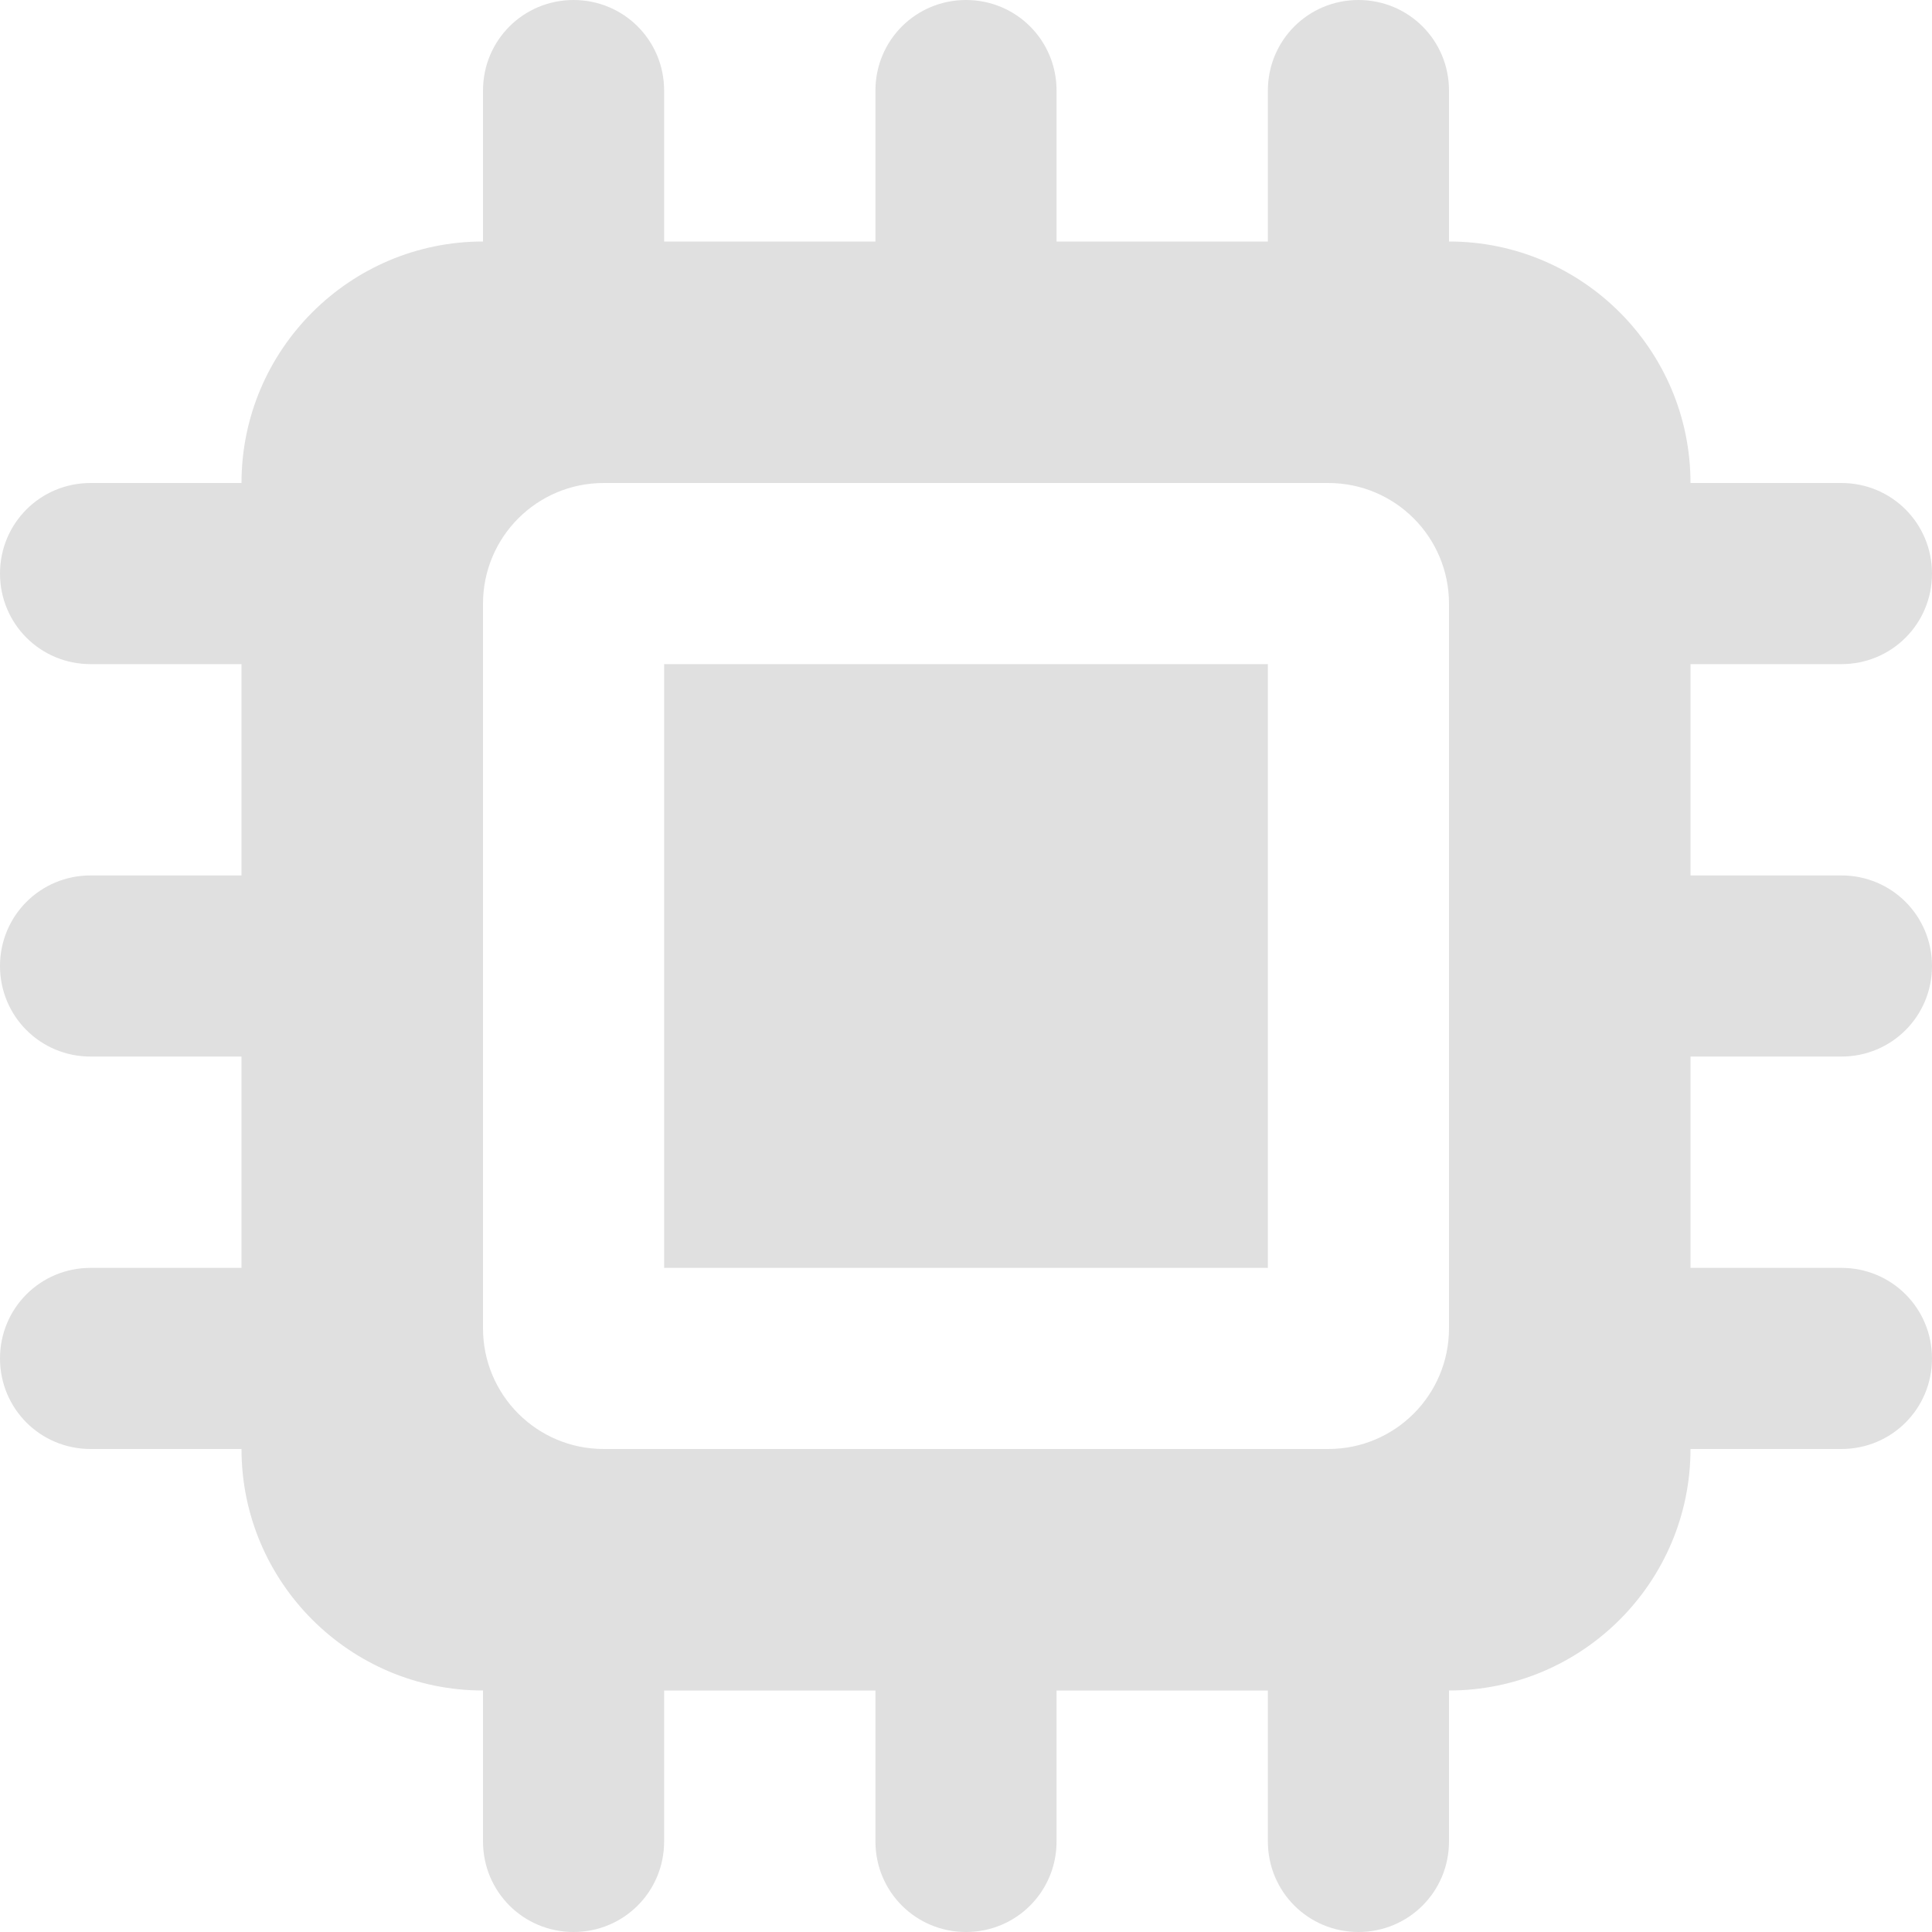
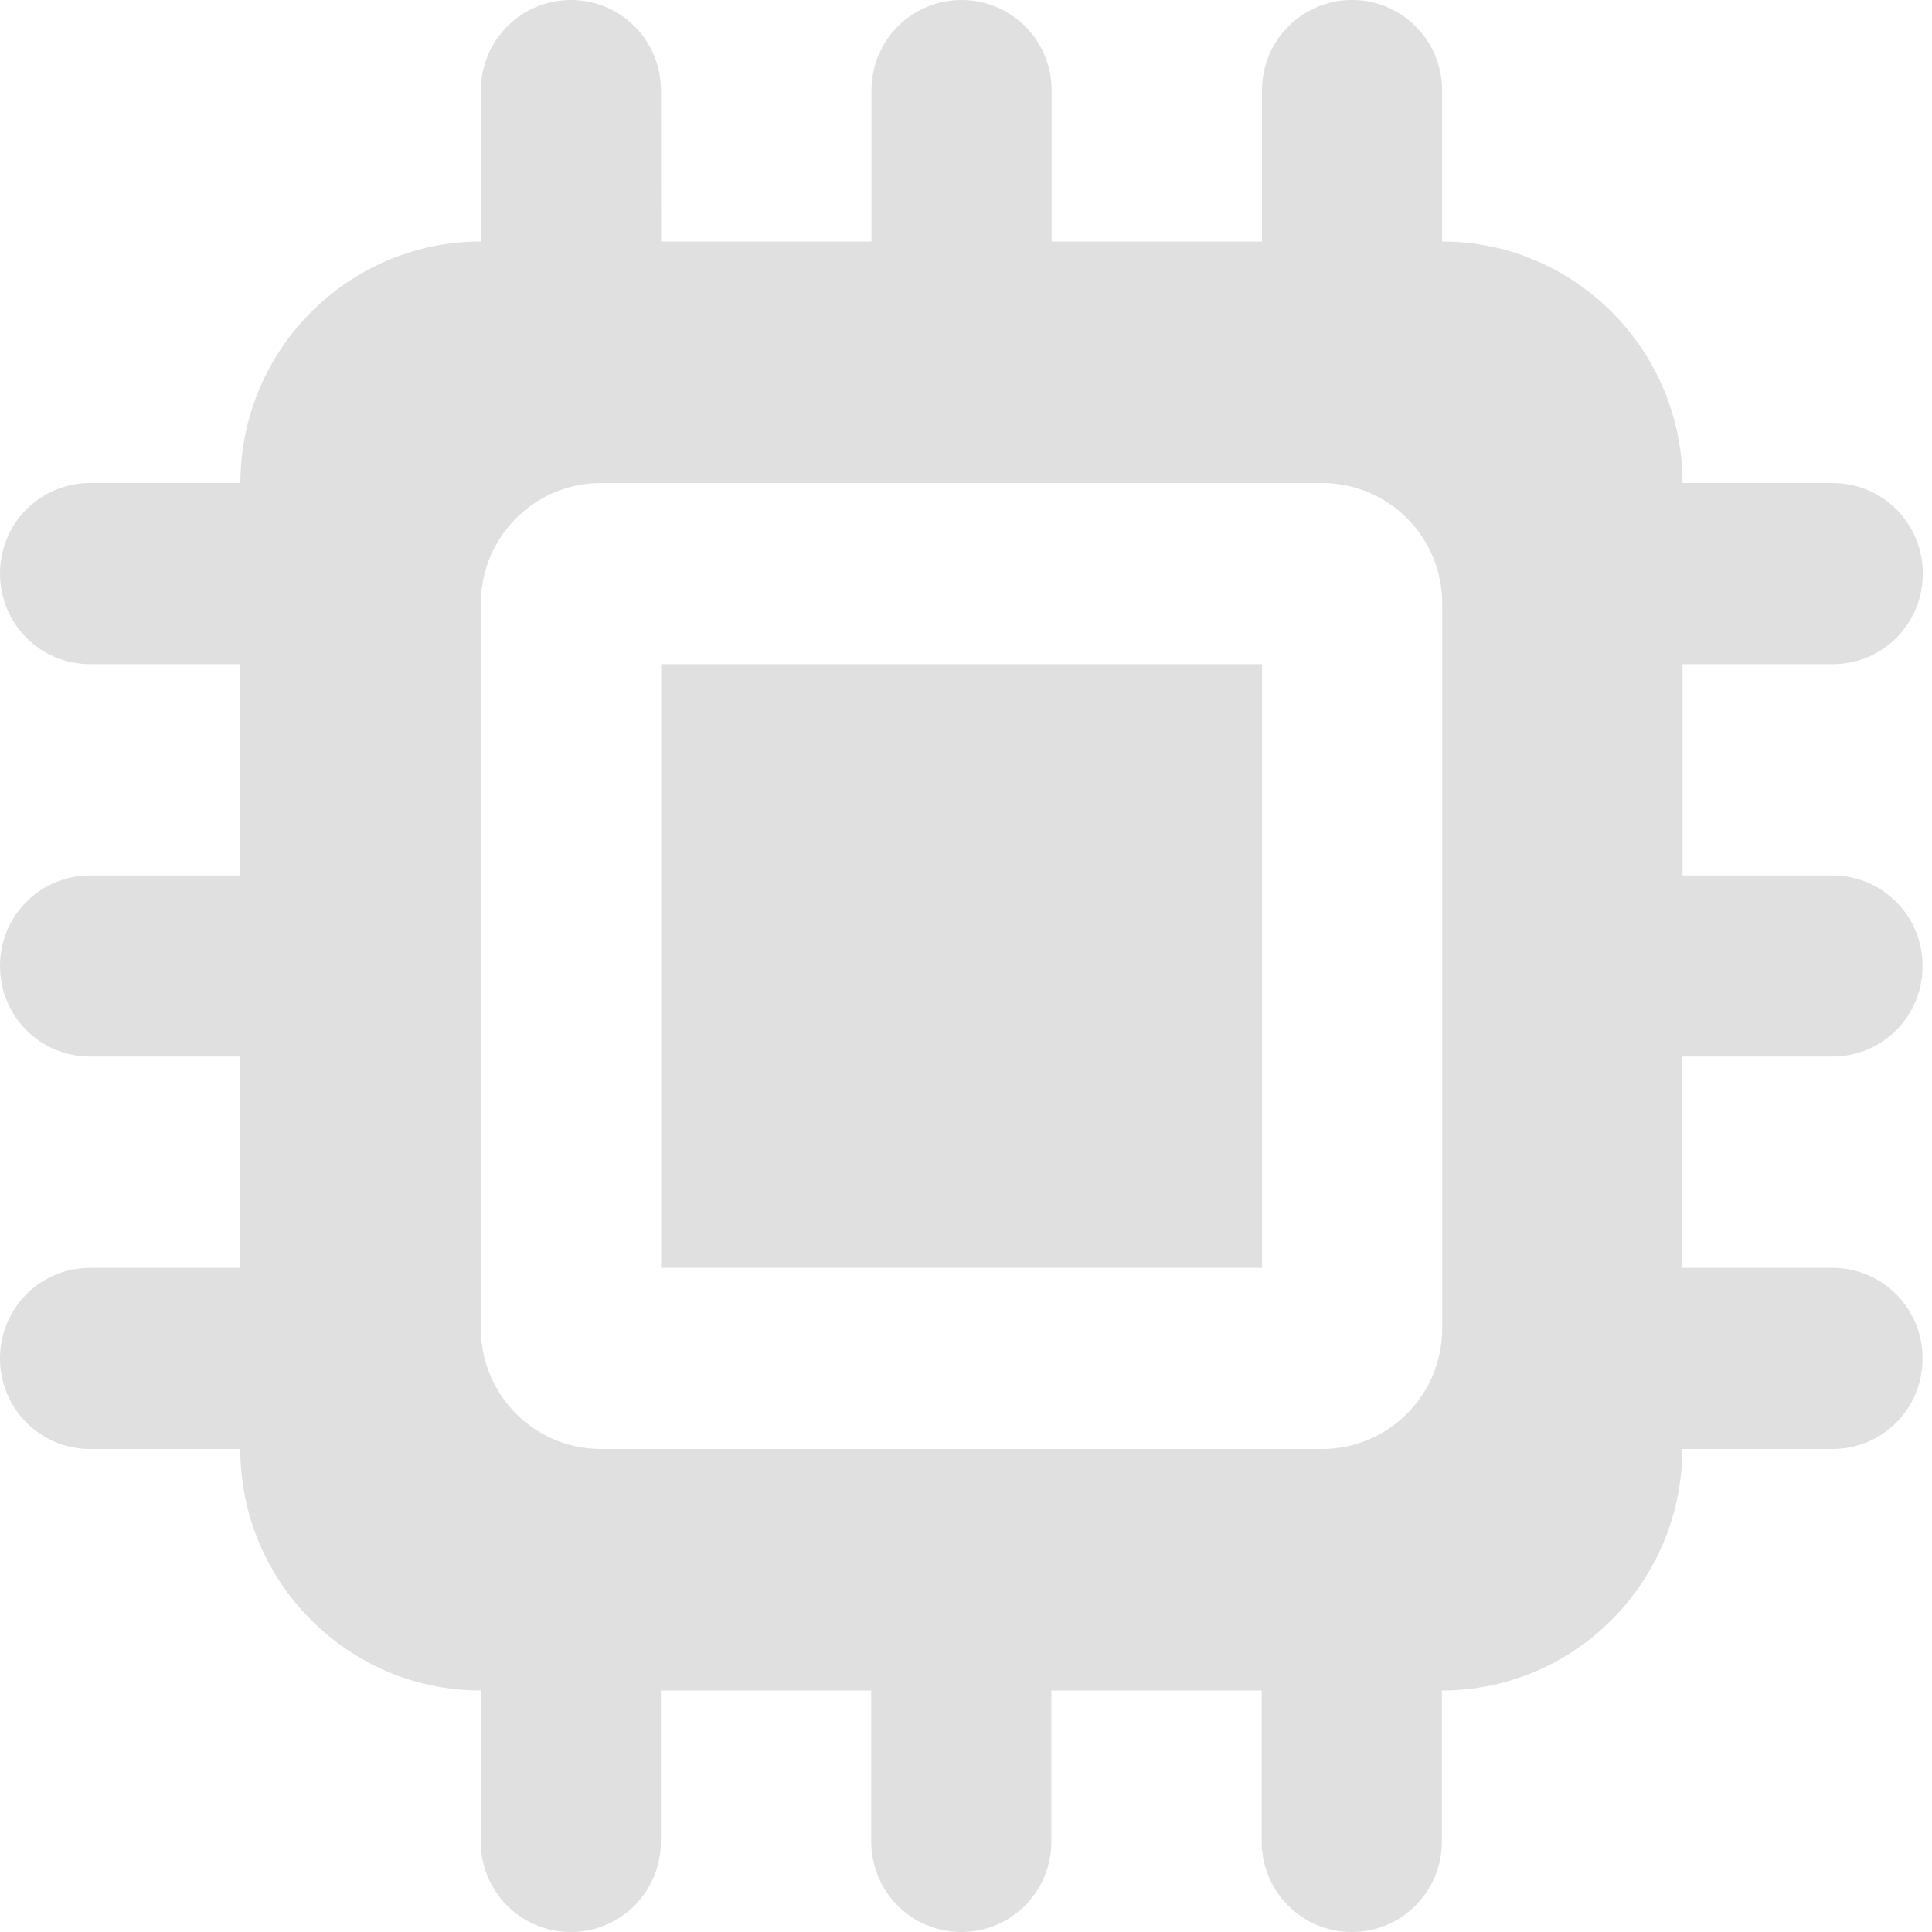
<svg xmlns="http://www.w3.org/2000/svg" viewBox="60 60 16 16" version="1.1" id="svg1632" width="16" height="16">
  <defs id="defs1636" />
-   <path fill="#e0e0e0" d="M 65.5,60.75 C 65.5,60.334 65.166,60 64.75,60 64.334,60 64,60.334 64,60.75 V 62 c -1.103,0 -2,0.897 -2,2 H 60.75 C 60.334,64 60,64.334 60,64.75 c 0,0.416 0.334,0.75 0.75,0.75 H 62 v 1.75 H 60.75 C 60.334,67.25 60,67.584 60,68 c 0,0.416 0.334,0.75 0.75,0.75 H 62 V 70.5 H 60.75 C 60.334,70.5 60,70.834 60,71.25 60,71.666 60.334,72 60.75,72 H 62 c 0,1.103 0.897,2 2,2 v 1.25 c 0,0.416 0.334,0.75 0.75,0.75 0.416,0 0.75,-0.334 0.75,-0.75 V 74 h 1.75 v 1.25 c 0,0.416 0.334,0.75 0.75,0.75 0.416,0 0.75,-0.334 0.75,-0.75 V 74 h 1.75 v 1.25 C 70.5,75.666 70.834,76 71.25,76 71.666,76 72,75.666 72,75.25 V 74 c 1.103,0 2,-0.897 2,-2 h 1.25 C 75.666,72 76,71.666 76,71.25 76,70.834 75.666,70.5 75.25,70.5 H 74 v -1.75 h 1.25 C 75.666,68.75 76,68.416 76,68 76,67.584 75.666,67.25 75.25,67.25 H 74 V 65.5 h 1.25 C 75.666,65.5 76,65.166 76,64.75 76,64.334 75.666,64 75.25,64 H 74 c 0,-1.103 -0.897,-2 -2,-2 V 60.75 C 72,60.334 71.666,60 71.25,60 70.834,60 70.5,60.334 70.5,60.75 V 62 H 68.75 V 60.75 C 68.75,60.334 68.416,60 68,60 c -0.416,0 -0.75,0.334 -0.75,0.75 V 62 H 65.5 Z M 65,64 h 6 c 0.553,0 1,0.447 1,1 v 6 c 0,0.553 -0.447,1 -1,1 h -6 c -0.553,0 -1,-0.447 -1,-1 v -6 c 0,-0.553 0.447,-1 1,-1 z m 0.5,1.5 v 5 h 5 v -5 z" id="path1630" style="stroke-width:0.031" />
+   <path fill="#e0e0e0" d="m 65.474,60.75 c 0,-0.416 -0.333,-0.75 -0.746,-0.75 -0.414,0 -0.746,0.334 -0.746,0.75 V 62 c -1.098,0 -1.991,0.897 -1.991,2 H 60.746 C 60.333,64 60,64.334 60,64.75 c 0,0.416 0.333,0.75 0.746,0.75 h 1.244 v 1.75 H 60.746 C 60.333,67.25 60,67.584 60,68 c 0,0.416 0.333,0.75 0.746,0.75 h 1.244 V 70.5 H 60.746 C 60.333,70.5 60,70.834 60,71.25 60,71.666 60.333,72 60.746,72 h 1.244 c 0,1.103 0.893,2 1.991,2 v 1.25 c 0,0.416 0.333,0.75 0.746,0.75 0.414,0 0.746,-0.334 0.746,-0.75 V 74 h 1.742 v 1.25 c 0,0.416 0.333,0.75 0.746,0.75 0.414,0 0.746,-0.334 0.746,-0.75 V 74 h 1.742 v 1.25 c 0,0.416 0.333,0.75 0.746,0.75 0.414,0 0.746,-0.334 0.746,-0.75 V 74 c 1.098,0 1.991,-0.897 1.991,-2 h 1.244 c 0.414,0 0.746,-0.334 0.746,-0.75 0,-0.416 -0.333,-0.75 -0.746,-0.75 h -1.244 v -1.75 h 1.244 c 0.414,0 0.746,-0.334 0.746,-0.75 0,-0.416 -0.333,-0.75 -0.746,-0.75 H 73.934 V 65.5 h 1.244 c 0.414,0 0.746,-0.334 0.746,-0.75 0,-0.416 -0.333,-0.75 -0.746,-0.75 h -1.244 c 0,-1.103 -0.893,-2 -1.991,-2 v -1.25 c 0,-0.416 -0.333,-0.75 -0.746,-0.75 -0.414,0 -0.746,0.334 -0.746,0.75 V 62 h -1.742 v -1.25 c 0,-0.416 -0.333,-0.75 -0.746,-0.75 -0.414,0 -0.746,0.334 -0.746,0.75 V 62 h -1.742 z M 64.977,64 h 5.972 c 0.551,0 0.995,0.447 0.995,1 v 6 c 0,0.553 -0.445,1 -0.995,1 h -5.972 c -0.551,0 -0.995,-0.447 -0.995,-1 v -6 c 0,-0.553 0.445,-1 0.995,-1 z m 0.498,1.5 v 5 h 4.977 v -5 z" id="path1630" style="stroke-width:0.031" />
</svg>
